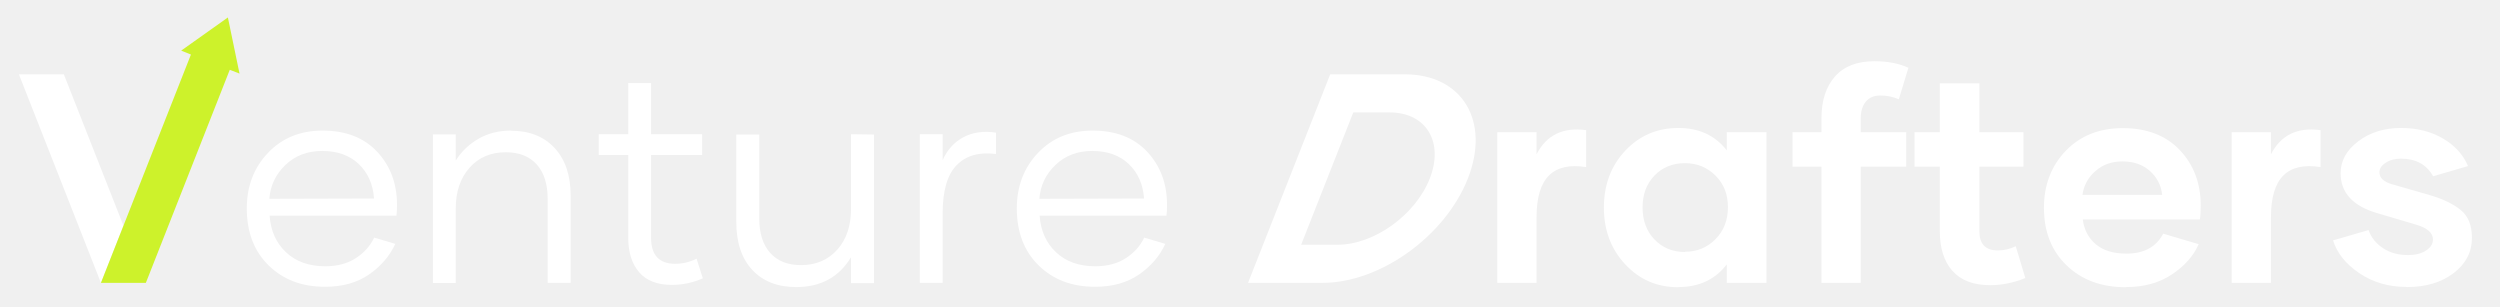
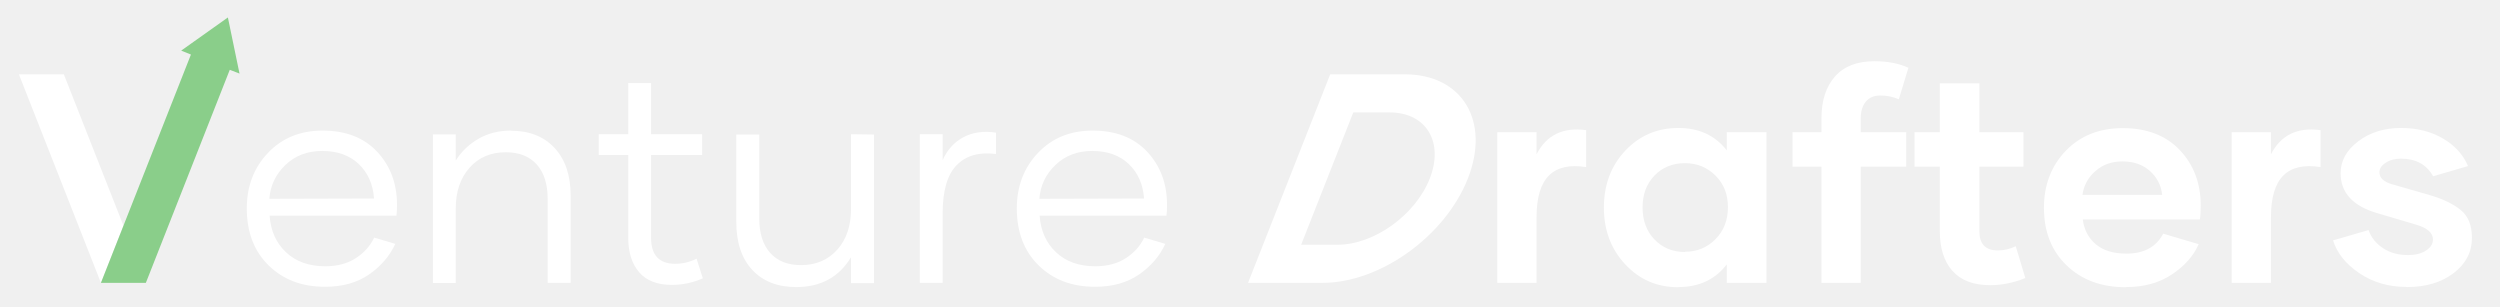
<svg xmlns="http://www.w3.org/2000/svg" viewBox="0 0 17191 2105" role="img" aria-label="Venture Drafters">
  <g transform="translate(120 1945) scale(1 -1)">
    <path d="M10 1434 319 1434 729 393 574 0Z" fill="#ffffff" />
-     <path d="M574 0 883 0 1460 1465 1527 1439 1447 1825 1126 1597 1193 1570Z" fill="#cdf22b" />
+     <path d="M574 0 883 0 1460 1465 1527 1439 1447 1825 1126 1597 1193 1570Z" fill="#8ace8a" />
    <path transform="translate(1488 0)" d="M627 -27C747 -27 848 1 930 58C1012 115 1072 185 1110 268L965 311C938 254 896 207 839 170C782 133 712 114 629 114C517 114 427 146 359 210C291 274 253 358 246 462H1118C1121 480 1122 505 1122 536C1122 683 1076 805 985 902C894 999 769 1047 610 1047C457 1047 332 996 235 894C138 792 89 665 89 512C89 349 139 218 239 120C339 22 468 -27 627 -27ZM244 578C251 669 288 747 355 811C422 875 506 907 607 907C712 907 796 877 859 817C922 757 957 678 964 580Z" fill="#ffffff" />
    <path transform="translate(2704 0)" d="M690 1047C605 1047 530 1028 465 990C400 952 348 902 310 841V1021H153V-1H310V513C310 628 342 721 405 792C468 863 551 898 654 898C746 898 817 870 867 814C917 758 942 679 942 578V0H1100V600C1100 739 1063 848 990 927C917 1006 817 1046 690 1046Z" fill="#ffffff" />
    <path transform="translate(3955 0)" d="M715 166C668 143 619 131 568 131C457 131 402 191 402 311V879H753V1022H402V1374H245V1022H42V879H245V311C245 210 270 131 320 73C370 15 445 -14 545 -14C618 -14 689 1 758 31Z" fill="#ffffff" />
    <path transform="translate(4800 0)" d="M932 1022V508C932 393 901 300 838 229C775 158 692 122 588 122C497 122 426 150 376 206C326 262 301 341 301 442V1020H143V420C143 279 179 169 252 90C325 11 426 -29 555 -29C723 -29 849 39 932 176V-2H1090V1020Z" fill="#ffffff" />
    <path transform="translate(6051 0)" d="M311 846V1022H154V0H311V477C311 633 343 744 408 810C473 876 563 901 678 886V1033C591 1046 516 1035 453 1001C390 967 343 915 312 846Z" fill="#ffffff" />
    <path transform="translate(6783 0)" d="M627 -27C747 -27 848 1 930 58C1012 115 1072 185 1110 268L965 311C938 254 896 207 839 170C782 133 712 114 629 114C517 114 427 146 359 210C291 274 253 358 246 462H1118C1121 480 1122 505 1122 536C1122 683 1076 805 985 902C894 999 769 1047 610 1047C457 1047 332 996 235 894C138 792 89 665 89 512C89 349 139 218 239 120C339 22 468 -27 627 -27ZM244 578C251 669 288 747 355 811C422 875 506 907 607 907C712 907 796 877 859 817C922 757 957 678 964 580Z" fill="#ffffff" />
    <path transform="translate(8329 0) matrix(1 0 0.394 1 0 0)" fill-rule="evenodd" d="M133 0 H645 A717.0 717.0 0 0 1 645 1434 H133 Z M395 262 V1172 H645 A455.0 455.0 0 0 0 645 262 Z" fill="#ffffff" />
    <path transform="translate(10043 0)" d="M403 883V1036H133V0H403V451C403 587 432 683 489 739C546 795 631 814 744 796V1050C584 1072 470 1016 402 882Z" fill="#ffffff" />
    <path transform="translate(10839 0)" d="M582 -29C724 -29 835 23 915 127V0H1188V1036H915V911C835 1014 724 1065 582 1065C437 1065 315 1013 217 909C119 805 70 674 70 517C70 362 119 232 217 127C315 22 436 -30 581 -30ZM628 212C543 212 473 241 418 298C363 355 336 429 336 519C336 608 363 681 418 738C473 795 543 823 628 823C711 823 781 794 838 737C895 680 923 608 923 521C923 432 895 359 838 301C781 243 711 214 628 214Z" fill="#ffffff" />
    <path transform="translate(12167 0)" d="M508 1130C508 1179 520 1218 543 1246C566 1274 599 1288 641 1288C686 1289 729 1280 770 1262L836 1479C771 1509 693 1524 602 1524C483 1524 393 1489 331 1419C269 1349 238 1253 238 1130V1036H39V799H238V0H508V799H821V1036H508Z" fill="#ffffff" />
    <path transform="translate(13016 0)" d="M725 252C687 233 646 223 602 223C517 223 475 267 475 354V799H778V1036H475V1372H203V1036H29V799H203V354C203 238 232 147 290 82C348 17 434 -16 549 -16C628 -16 709 0 791 33Z" fill="#ffffff" />
    <path transform="translate(13867 0)" d="M633 -29C758 -29 864 1 951 60C1038 119 1098 188 1132 266L888 338C840 247 756 201 636 201C546 201 476 222 425 265C374 308 344 365 335 436H1140C1144 458 1146 490 1146 532C1146 685 1098 812 1002 913C906 1014 775 1064 610 1064C449 1064 318 1012 218 908C118 804 68 673 68 516C68 352 120 220 224 120C328 20 463 -30 630 -30ZM333 605C341 668 370 722 420 767C470 812 532 835 607 835C685 835 748 813 797 769C846 725 874 670 881 605Z" fill="#ffffff" />
    <path transform="translate(15093 0)" d="M403 883V1036H133V0H403V451C403 587 432 683 489 739C546 795 631 814 744 796V1050C584 1072 470 1016 402 882Z" fill="#ffffff" />
    <path transform="translate(15889 0)" d="M541 -29C672 -29 779 3 863 67C947 131 989 212 989 310C989 395 964 458 913 500C862 542 790 577 697 604L439 678C382 695 353 722 353 760C353 785 367 807 396 826C425 845 460 854 501 854C603 854 677 814 722 733L962 803C929 882 871 945 789 993C707 1041 611 1065 502 1065C387 1065 289 1035 208 974C127 913 86 840 86 754C86 619 171 527 342 478L606 400C683 377 721 343 721 298C721 268 705 243 673 222C641 201 600 191 549 191C482 191 425 207 377 239C329 271 296 312 278 363L34 292C61 205 121 130 214 67C307 4 415 -28 538 -28Z" fill="#ffffff" />
  </g>
</svg>
